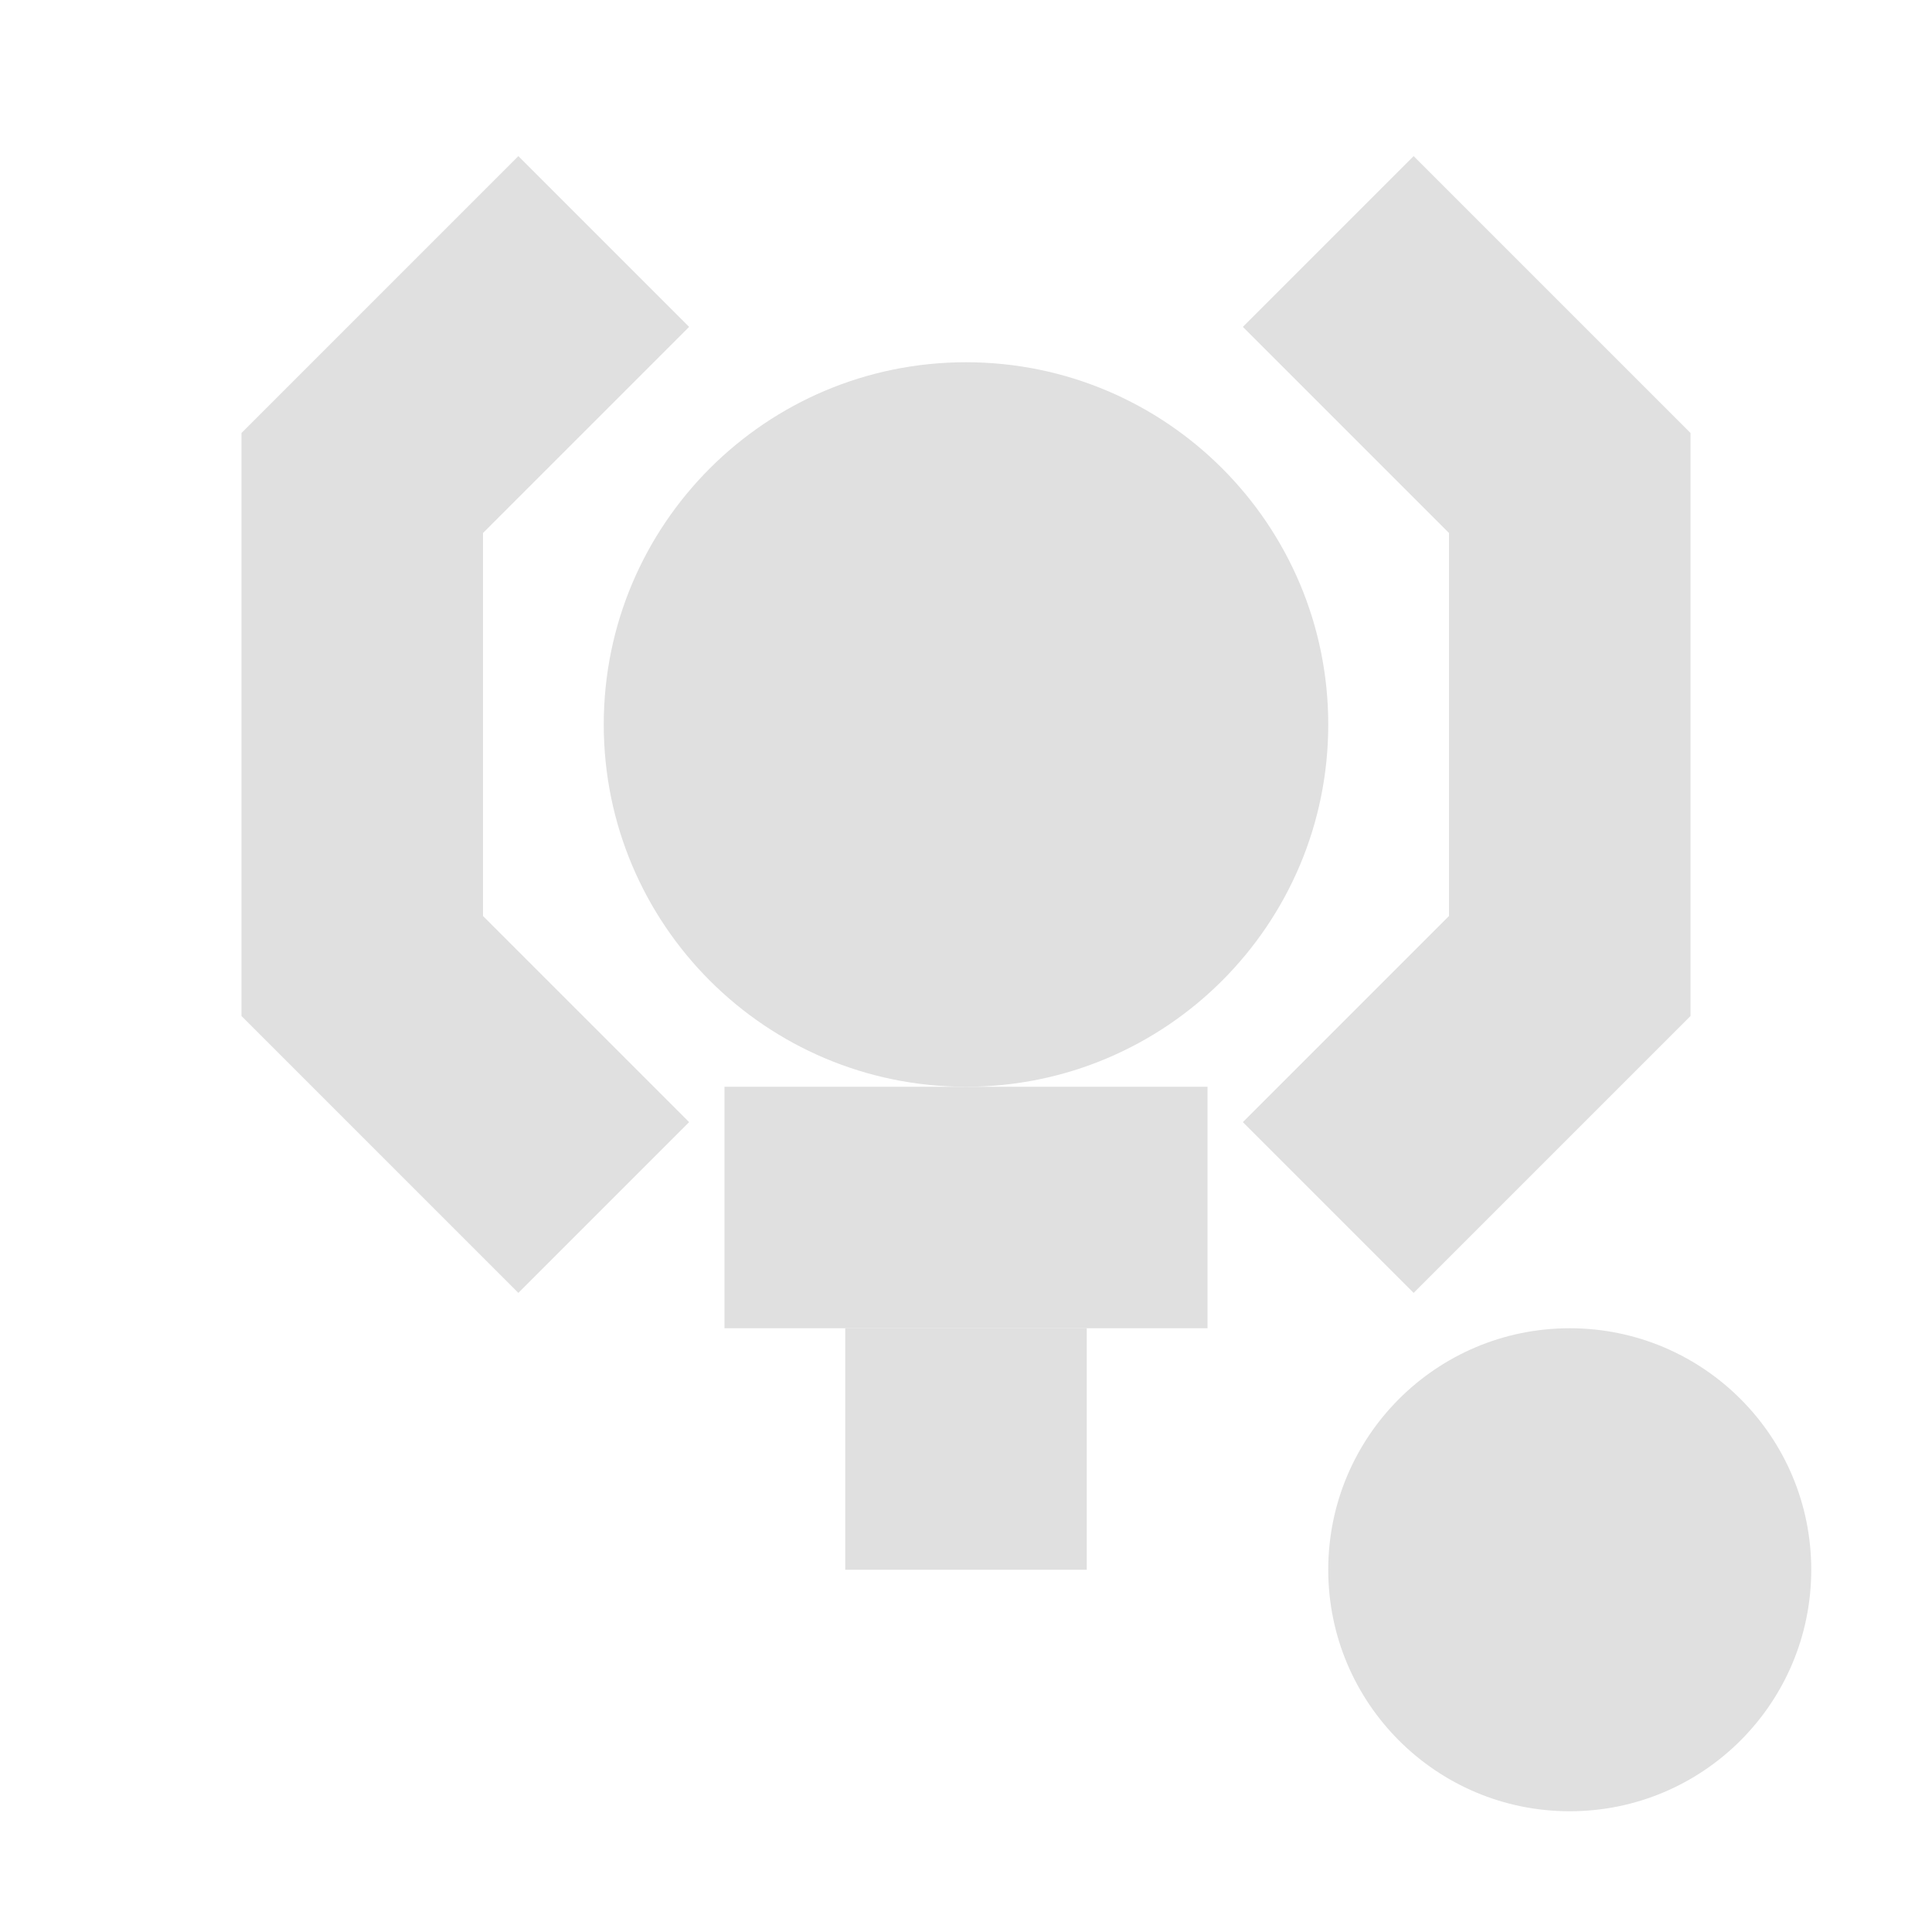
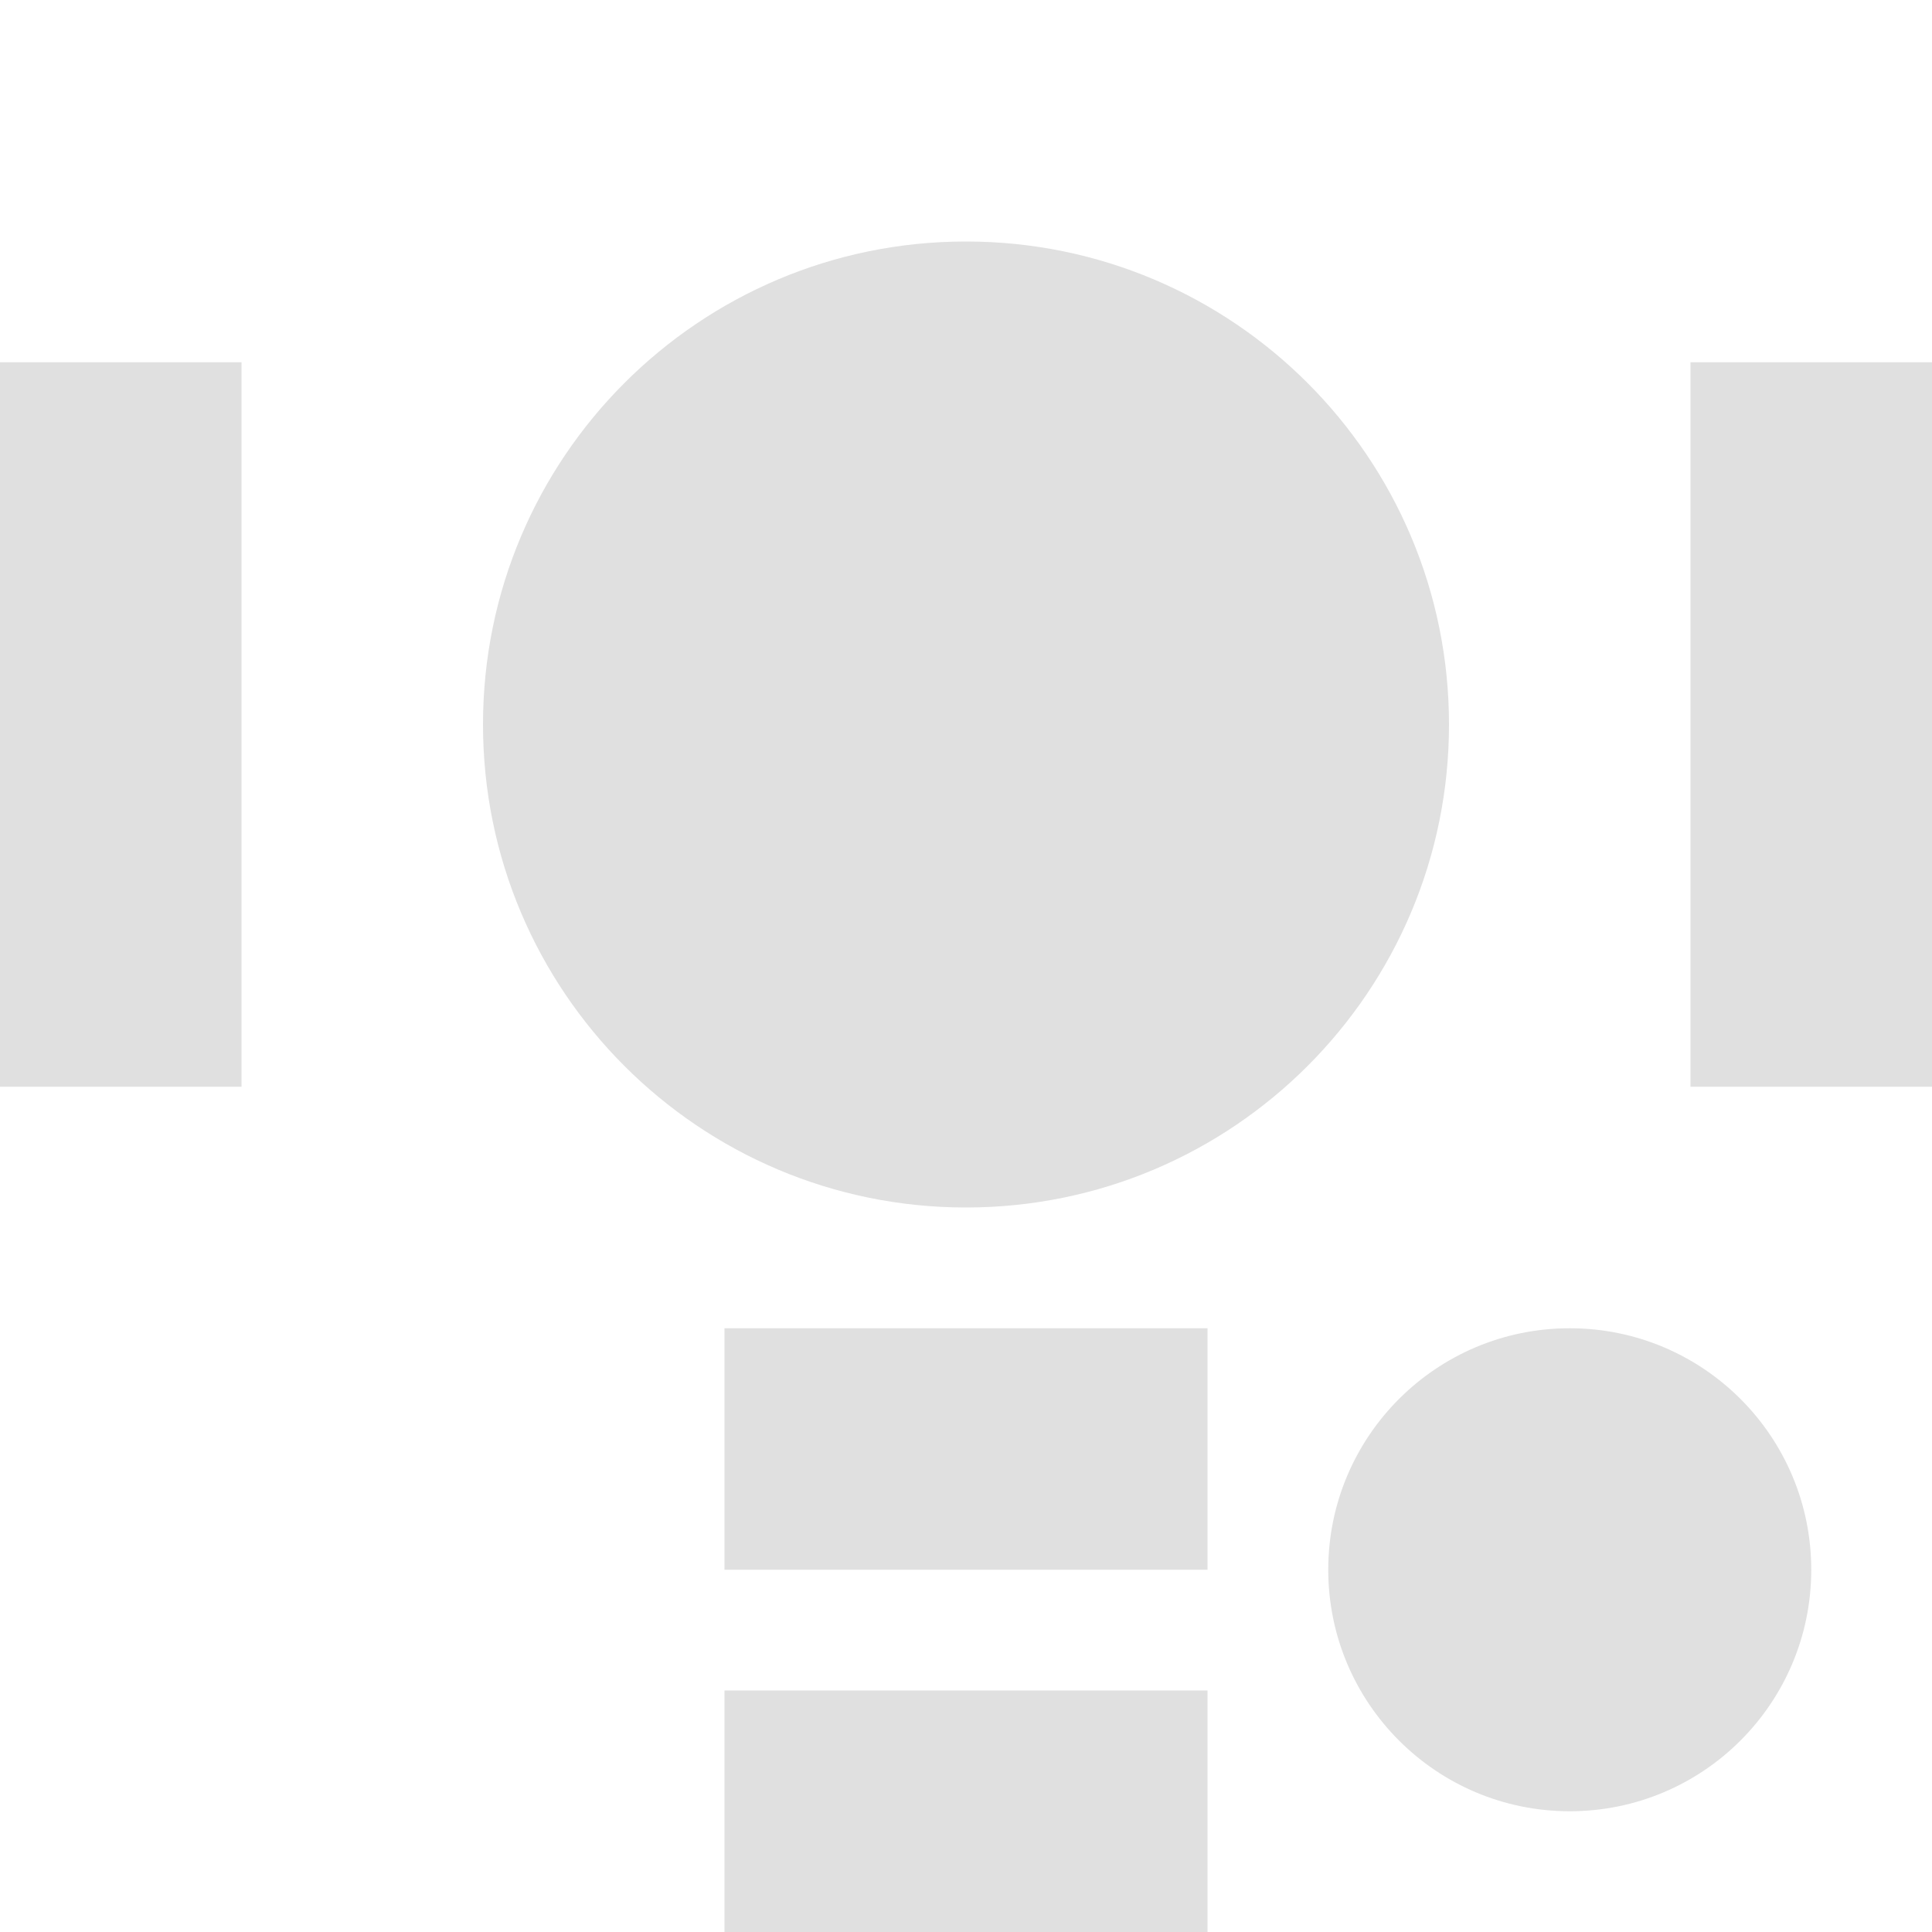
<svg xmlns="http://www.w3.org/2000/svg" width="16" height="16" viewBox="0 0 16 16">
-   <circle cx="8" cy="6" r="3" fill="#e0e0e0" />
-   <rect x="6" y="9" width="4" height="2" fill="#e0e0e0" />
-   <rect x="7" y="11" width="2" height="2" fill="#e0e0e0" />
-   <path fill="none" stroke="#e0e0e0" stroke-width="2" stroke-linecap="butt" stroke-linejoin="miter" d="M5 2 L3 4 V8 L5 10" />
-   <path fill="none" stroke="#e0e0e0" stroke-width="2" stroke-linecap="butt" stroke-linejoin="miter" d="M11 2 L13 4 V8 L11 10" />
+   <circle cx="8" cy="6" r="4" fill="#e0e0e0" />
+   <rect x="6" y="11" width="4" height="2" fill="#e0e0e0" />
+   <rect x="6" y="14" width="4" height="2" fill="#e0e0e0" />
+   <rect x="0" y="3" width="2" height="6" fill="#e0e0e0" />
+   <rect x="14" y="3" width="2" height="6" fill="#e0e0e0" />
  <circle cx="13" cy="13" r="2" fill="#e0e0e0" />
</svg>
